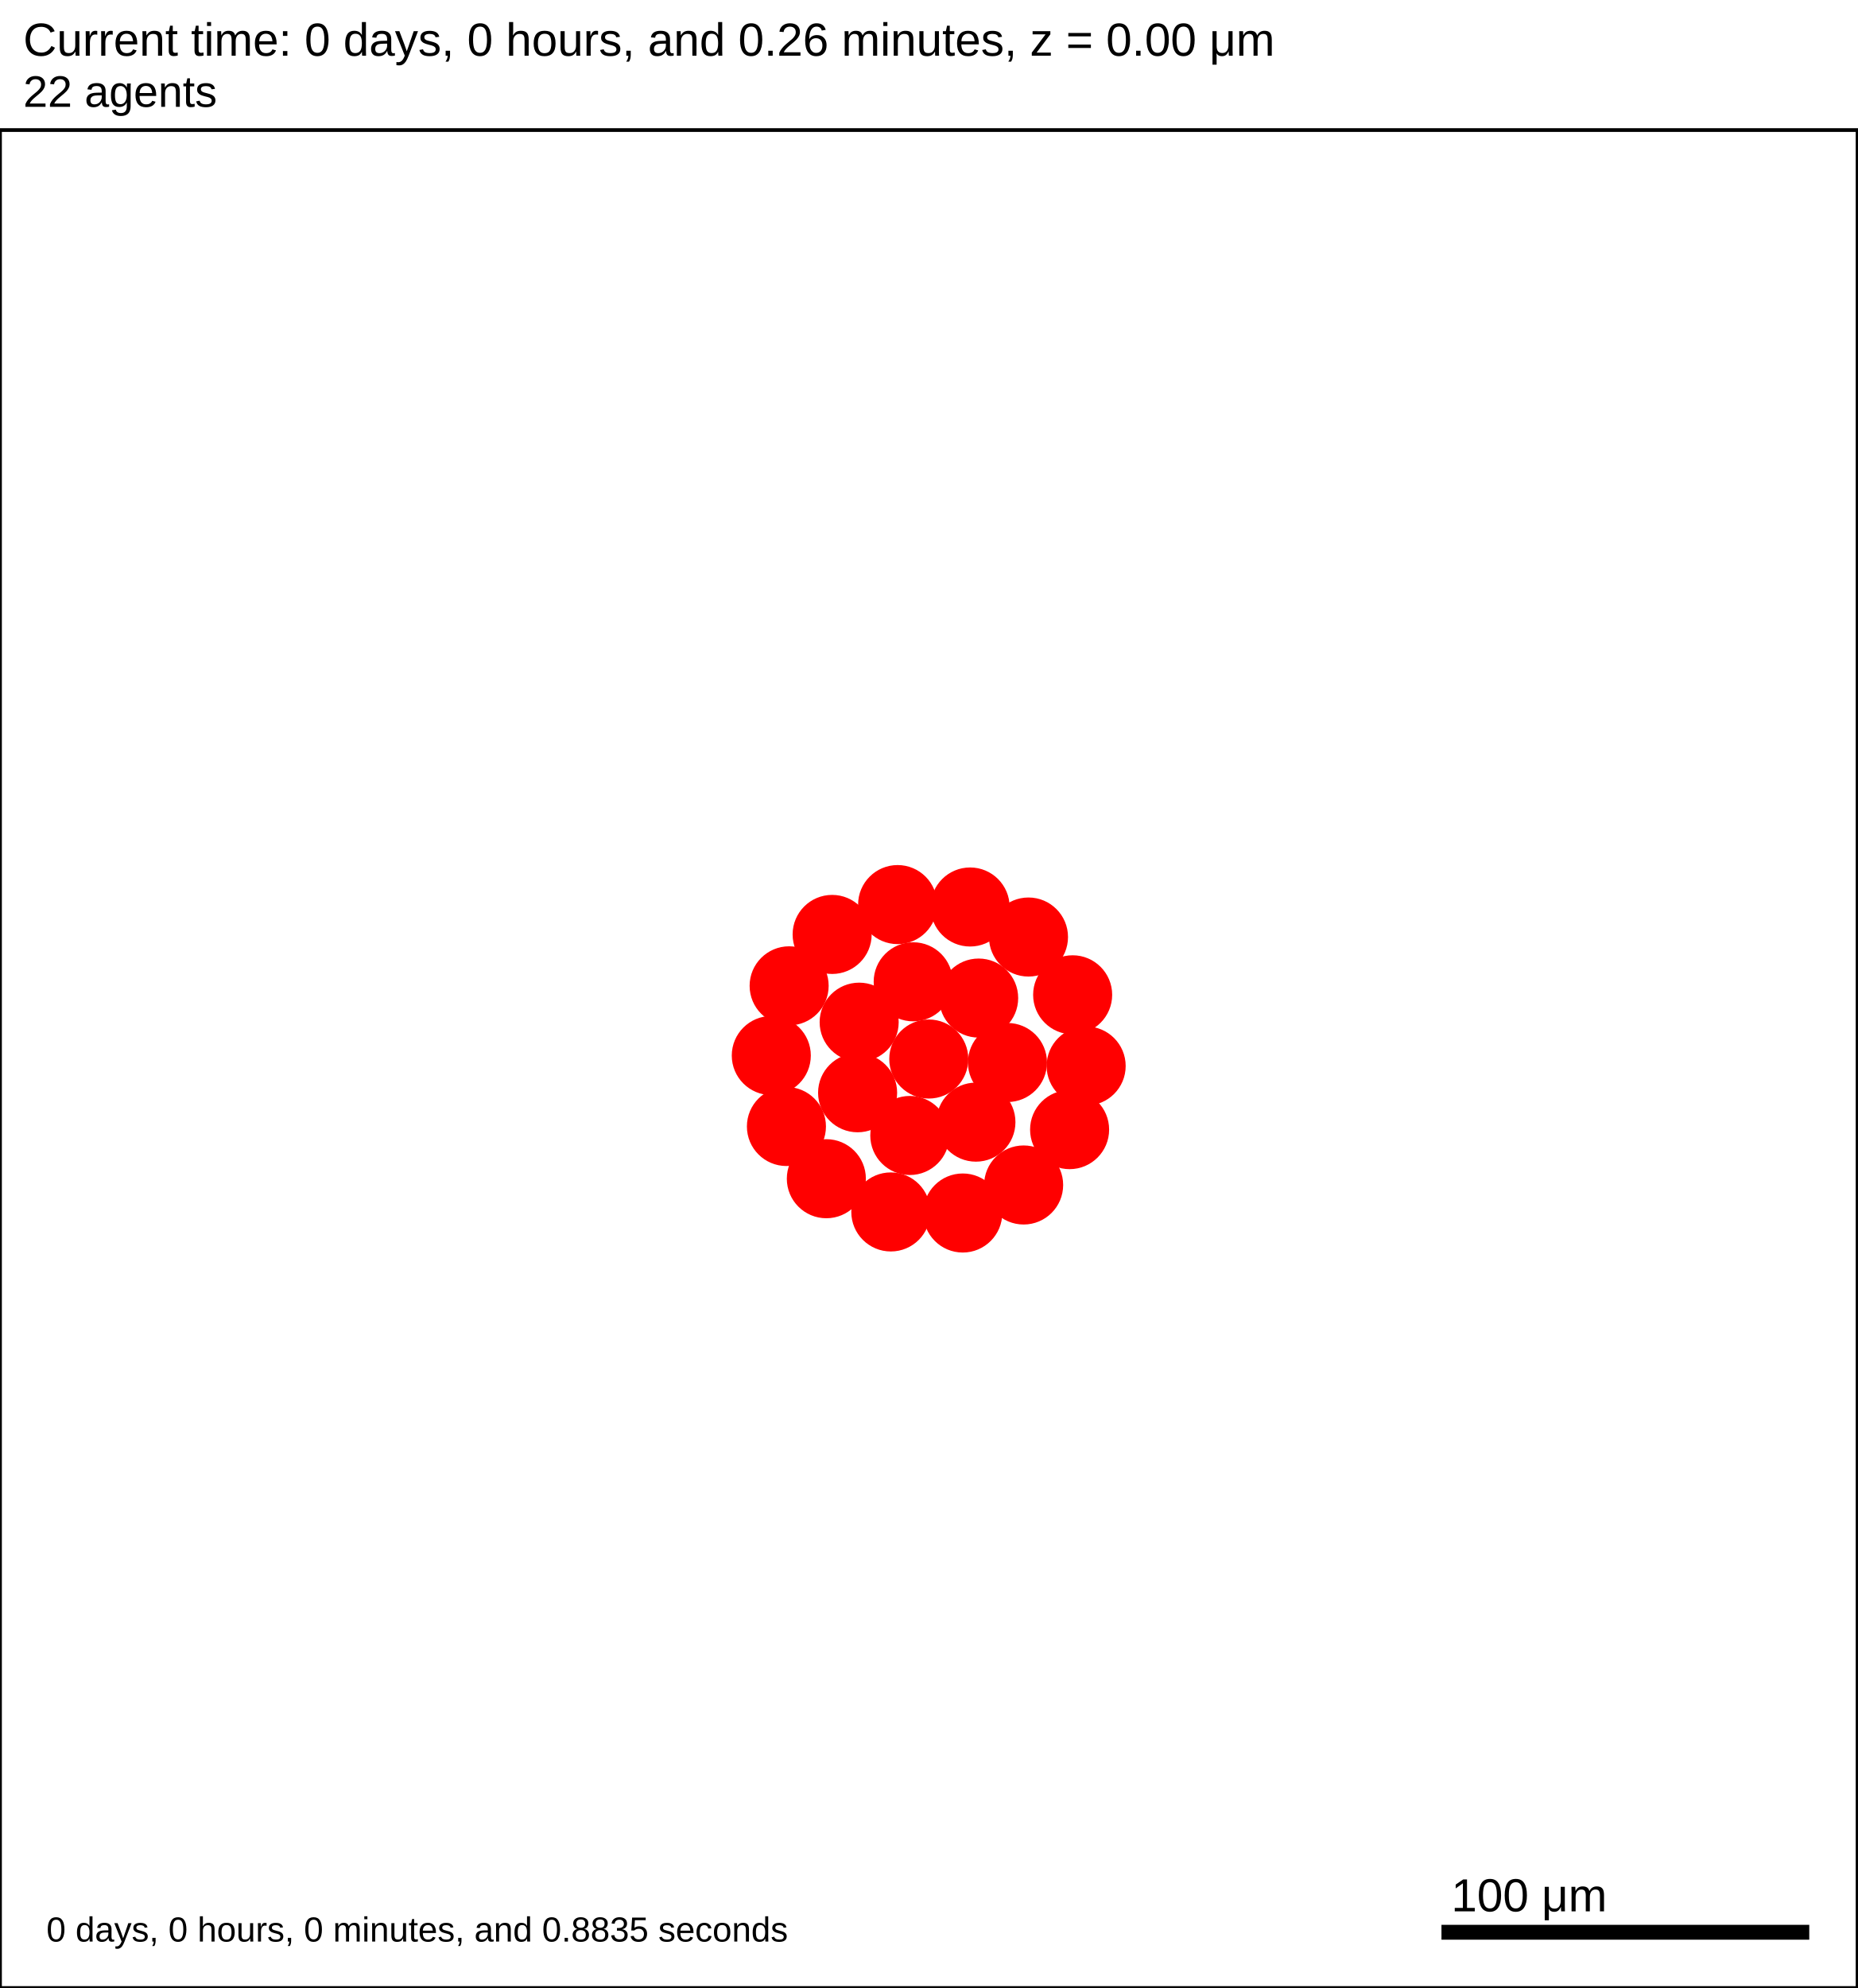
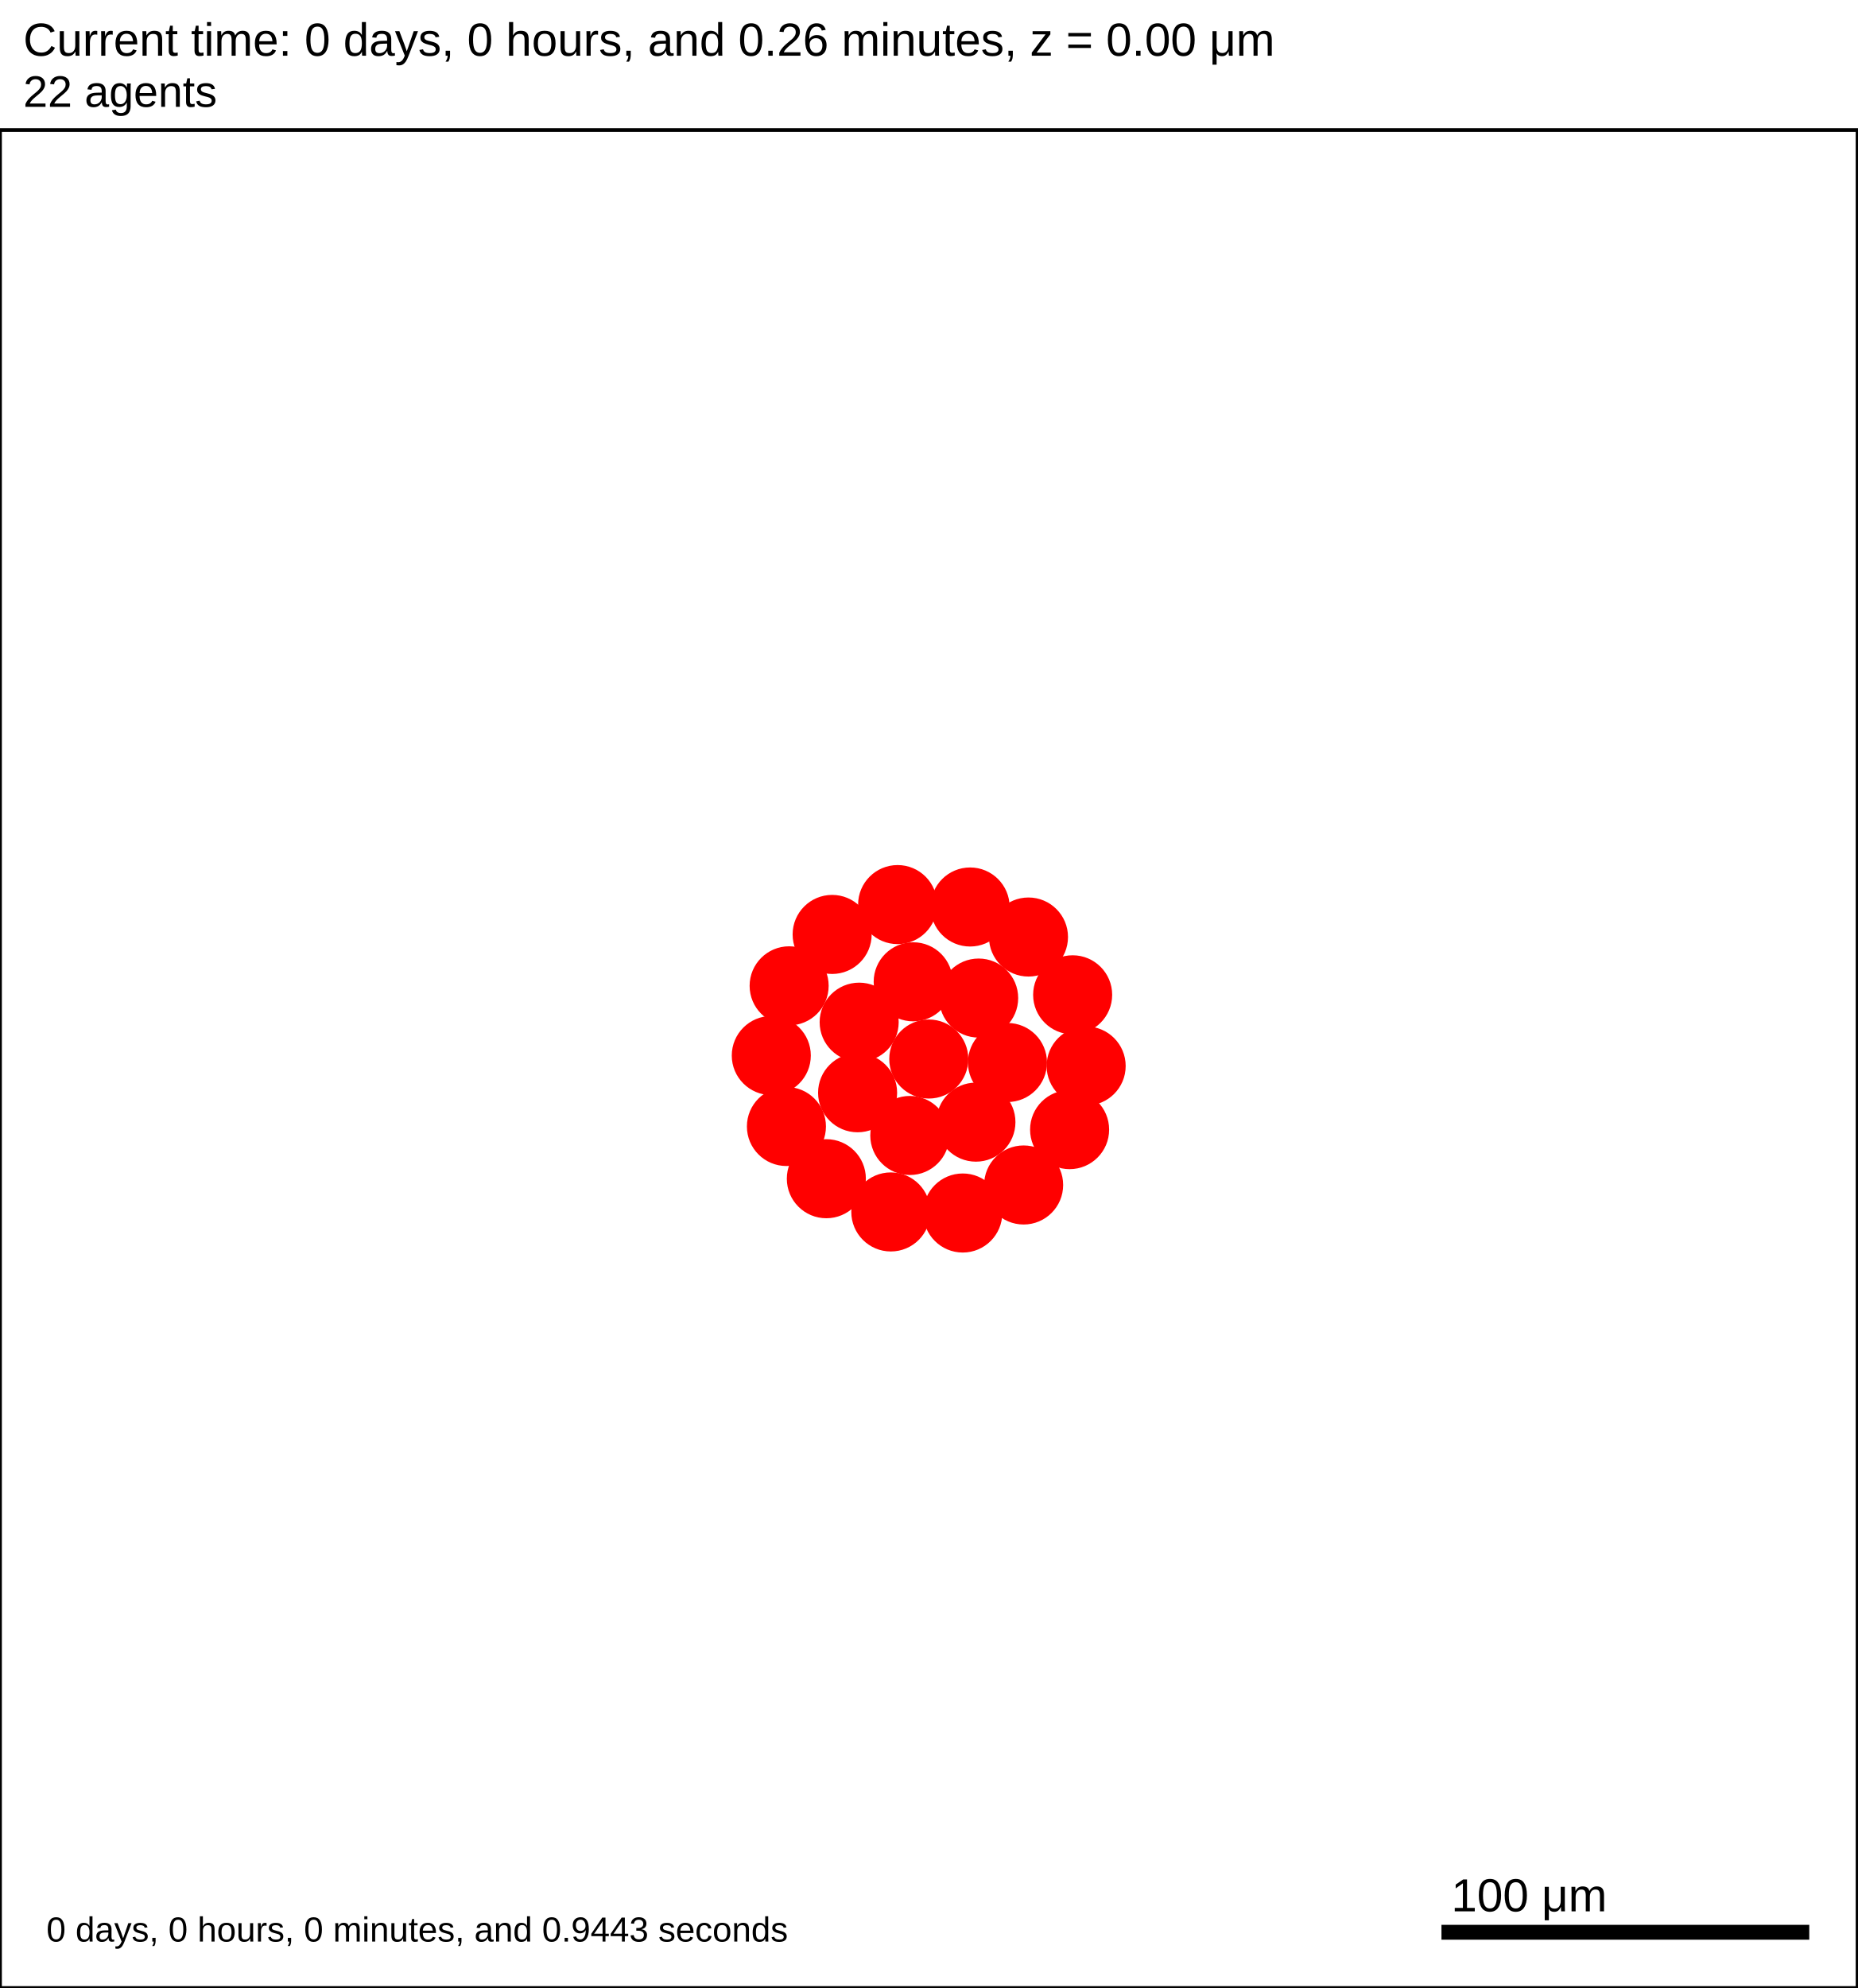
<svg xmlns="http://www.w3.org/2000/svg" version="1.1" width="500" height="535" id="svg2">
  <rect x="0" y="0" width="500" height="535" stroke-width="1" stroke="white" fill="white" />
  <text x="6.25" y="15" font-family="Arial" font-size="12.5" fill="black">
   Current time: 0 days, 0 hours, and 0.26 minutes, z = 0.00 μm
  </text>
  <text x="6.25" y="28.75" font-family="Arial" font-size="11.875" fill="black">
   22 agents
  </text>
  <g id="tissue" transform="translate(0,535) scale(1,-1)">
    <g id="ECM">
  </g>
    <g id="cells">
      <g id="cell0">
        <circle cx="250" cy="250" r="10.389" stroke-width="0.5" stroke="red" fill="red" />
        <circle cx="250" cy="250" r="6.239" stroke-width="0.5" stroke="red" fill="red" />
      </g>
      <g id="cell1">
        <circle cx="230.842" cy="240.923" r="10.389" stroke-width="0.5" stroke="red" fill="red" />
        <circle cx="230.842" cy="240.923" r="6.239" stroke-width="0.5" stroke="red" fill="red" />
      </g>
      <g id="cell2">
        <circle cx="263.426" cy="266.406" r="10.389" stroke-width="0.5" stroke="red" fill="red" />
        <circle cx="263.426" cy="266.406" r="6.239" stroke-width="0.5" stroke="red" fill="red" />
      </g>
      <g id="cell3">
        <circle cx="244.892" cy="229.425" r="10.389" stroke-width="0.5" stroke="red" fill="red" />
        <circle cx="244.892" cy="229.425" r="6.239" stroke-width="0.5" stroke="red" fill="red" />
      </g>
      <g id="cell4">
        <circle cx="245.806" cy="270.781" r="10.389" stroke-width="0.5" stroke="red" fill="red" />
        <circle cx="245.806" cy="270.781" r="6.239" stroke-width="0.5" stroke="red" fill="red" />
      </g>
      <g id="cell5">
        <circle cx="262.688" cy="233.016" r="10.389" stroke-width="0.5" stroke="red" fill="red" />
        <circle cx="262.688" cy="233.016" r="6.239" stroke-width="0.5" stroke="red" fill="red" />
      </g>
      <g id="cell6">
        <circle cx="231.262" cy="259.916" r="10.389" stroke-width="0.5" stroke="red" fill="red" />
        <circle cx="231.262" cy="259.916" r="6.239" stroke-width="0.5" stroke="red" fill="red" />
      </g>
      <g id="cell7">
        <circle cx="271.179" cy="249.063" r="10.389" stroke-width="0.5" stroke="red" fill="red" />
        <circle cx="271.179" cy="249.063" r="6.239" stroke-width="0.5" stroke="red" fill="red" />
      </g>
      <g id="cell8">
-         <circle cx="259.149" cy="208.562" r="10.389" stroke-width="0.5" stroke="red" fill="red" />
-         <circle cx="259.149" cy="208.562" r="6.239" stroke-width="0.5" stroke="red" fill="red" />
+         <circle cx="259.148" cy="208.561" r="10.389" stroke-width="0.5" stroke="red" fill="red" />
+         <circle cx="259.148" cy="208.561" r="6.239" stroke-width="0.5" stroke="red" fill="red" />
      </g>
      <g id="cell9">
        <circle cx="211.683" cy="231.845" r="10.389" stroke-width="0.5" stroke="red" fill="red" />
        <circle cx="211.683" cy="231.845" r="6.239" stroke-width="0.5" stroke="red" fill="red" />
      </g>
      <g id="cell10">
        <circle cx="223.989" cy="283.53" r="10.389" stroke-width="0.5" stroke="red" fill="red" />
        <circle cx="223.989" cy="283.53" r="6.239" stroke-width="0.5" stroke="red" fill="red" />
      </g>
      <g id="cell11">
-         <circle cx="276.838" cy="282.832" r="10.389" stroke-width="0.5" stroke="red" fill="red" />
-         <circle cx="276.838" cy="282.832" r="6.239" stroke-width="0.5" stroke="red" fill="red" />
+         <circle cx="276.837" cy="282.833" r="10.389" stroke-width="0.5" stroke="red" fill="red" />
+         <circle cx="276.837" cy="282.833" r="6.239" stroke-width="0.5" stroke="red" fill="red" />
      </g>
      <g id="cell12">
        <circle cx="287.906" cy="231.002" r="10.389" stroke-width="0.5" stroke="red" fill="red" />
        <circle cx="287.906" cy="231.002" r="6.239" stroke-width="0.5" stroke="red" fill="red" />
      </g>
      <g id="cell13">
        <circle cx="239.783" cy="208.849" r="10.389" stroke-width="0.5" stroke="red" fill="red" />
        <circle cx="239.783" cy="208.849" r="6.239" stroke-width="0.5" stroke="red" fill="red" />
      </g>
      <g id="cell14">
        <circle cx="207.61" cy="250.938" r="10.389" stroke-width="0.5" stroke="red" fill="red" />
        <circle cx="207.61" cy="250.938" r="6.239" stroke-width="0.5" stroke="red" fill="red" />
      </g>
      <g id="cell15">
        <circle cx="241.613" cy="291.562" r="10.389" stroke-width="0.5" stroke="red" fill="red" />
        <circle cx="241.613" cy="291.562" r="6.239" stroke-width="0.5" stroke="red" fill="red" />
      </g>
      <g id="cell16">
        <circle cx="288.725" cy="267.282" r="10.389" stroke-width="0.5" stroke="red" fill="red" />
        <circle cx="288.725" cy="267.282" r="6.239" stroke-width="0.5" stroke="red" fill="red" />
      </g>
      <g id="cell17">
-         <circle cx="275.532" cy="216.104" r="10.389" stroke-width="0.5" stroke="red" fill="red" />
-         <circle cx="275.532" cy="216.104" r="6.239" stroke-width="0.5" stroke="red" fill="red" />
+         <circle cx="275.531" cy="216.104" r="10.389" stroke-width="0.5" stroke="red" fill="red" />
+         <circle cx="275.531" cy="216.104" r="6.239" stroke-width="0.5" stroke="red" fill="red" />
      </g>
      <g id="cell18">
        <circle cx="222.428" cy="217.789" r="10.389" stroke-width="0.5" stroke="red" fill="red" />
        <circle cx="222.428" cy="217.789" r="6.239" stroke-width="0.5" stroke="red" fill="red" />
      </g>
      <g id="cell19">
        <circle cx="212.413" cy="269.699" r="10.389" stroke-width="0.5" stroke="red" fill="red" />
        <circle cx="212.413" cy="269.699" r="6.239" stroke-width="0.5" stroke="red" fill="red" />
      </g>
      <g id="cell20">
        <circle cx="261.124" cy="290.915" r="10.389" stroke-width="0.5" stroke="red" fill="red" />
        <circle cx="261.124" cy="290.915" r="6.239" stroke-width="0.5" stroke="red" fill="red" />
      </g>
      <g id="cell21">
        <circle cx="292.359" cy="248.125" r="10.389" stroke-width="0.5" stroke="red" fill="red" />
        <circle cx="292.359" cy="248.125" r="6.239" stroke-width="0.5" stroke="red" fill="red" />
      </g>
    </g>
  </g>
  <rect x="387.5" y="517.5" width="100" height="5" stroke-width="1" stroke="rgb(255,255,255)" fill="rgb(0,0,0)" />
  <text x="390.625" y="514.375" font-family="Arial" font-size="12.5" fill="black">
   100 μm
  </text>
  <text x="12.5" y="522.5" font-family="Arial" font-size="9.375" fill="black">
-    0 days, 0 hours, 0 minutes, and 0.8835 seconds
+    0 days, 0 hours, 0 minutes, and 0.9443 seconds
  </text>
  <rect x="0" y="35" width="500" height="500" stroke-width="1" stroke="rgb(0,0,0)" fill="none" />
</svg>
